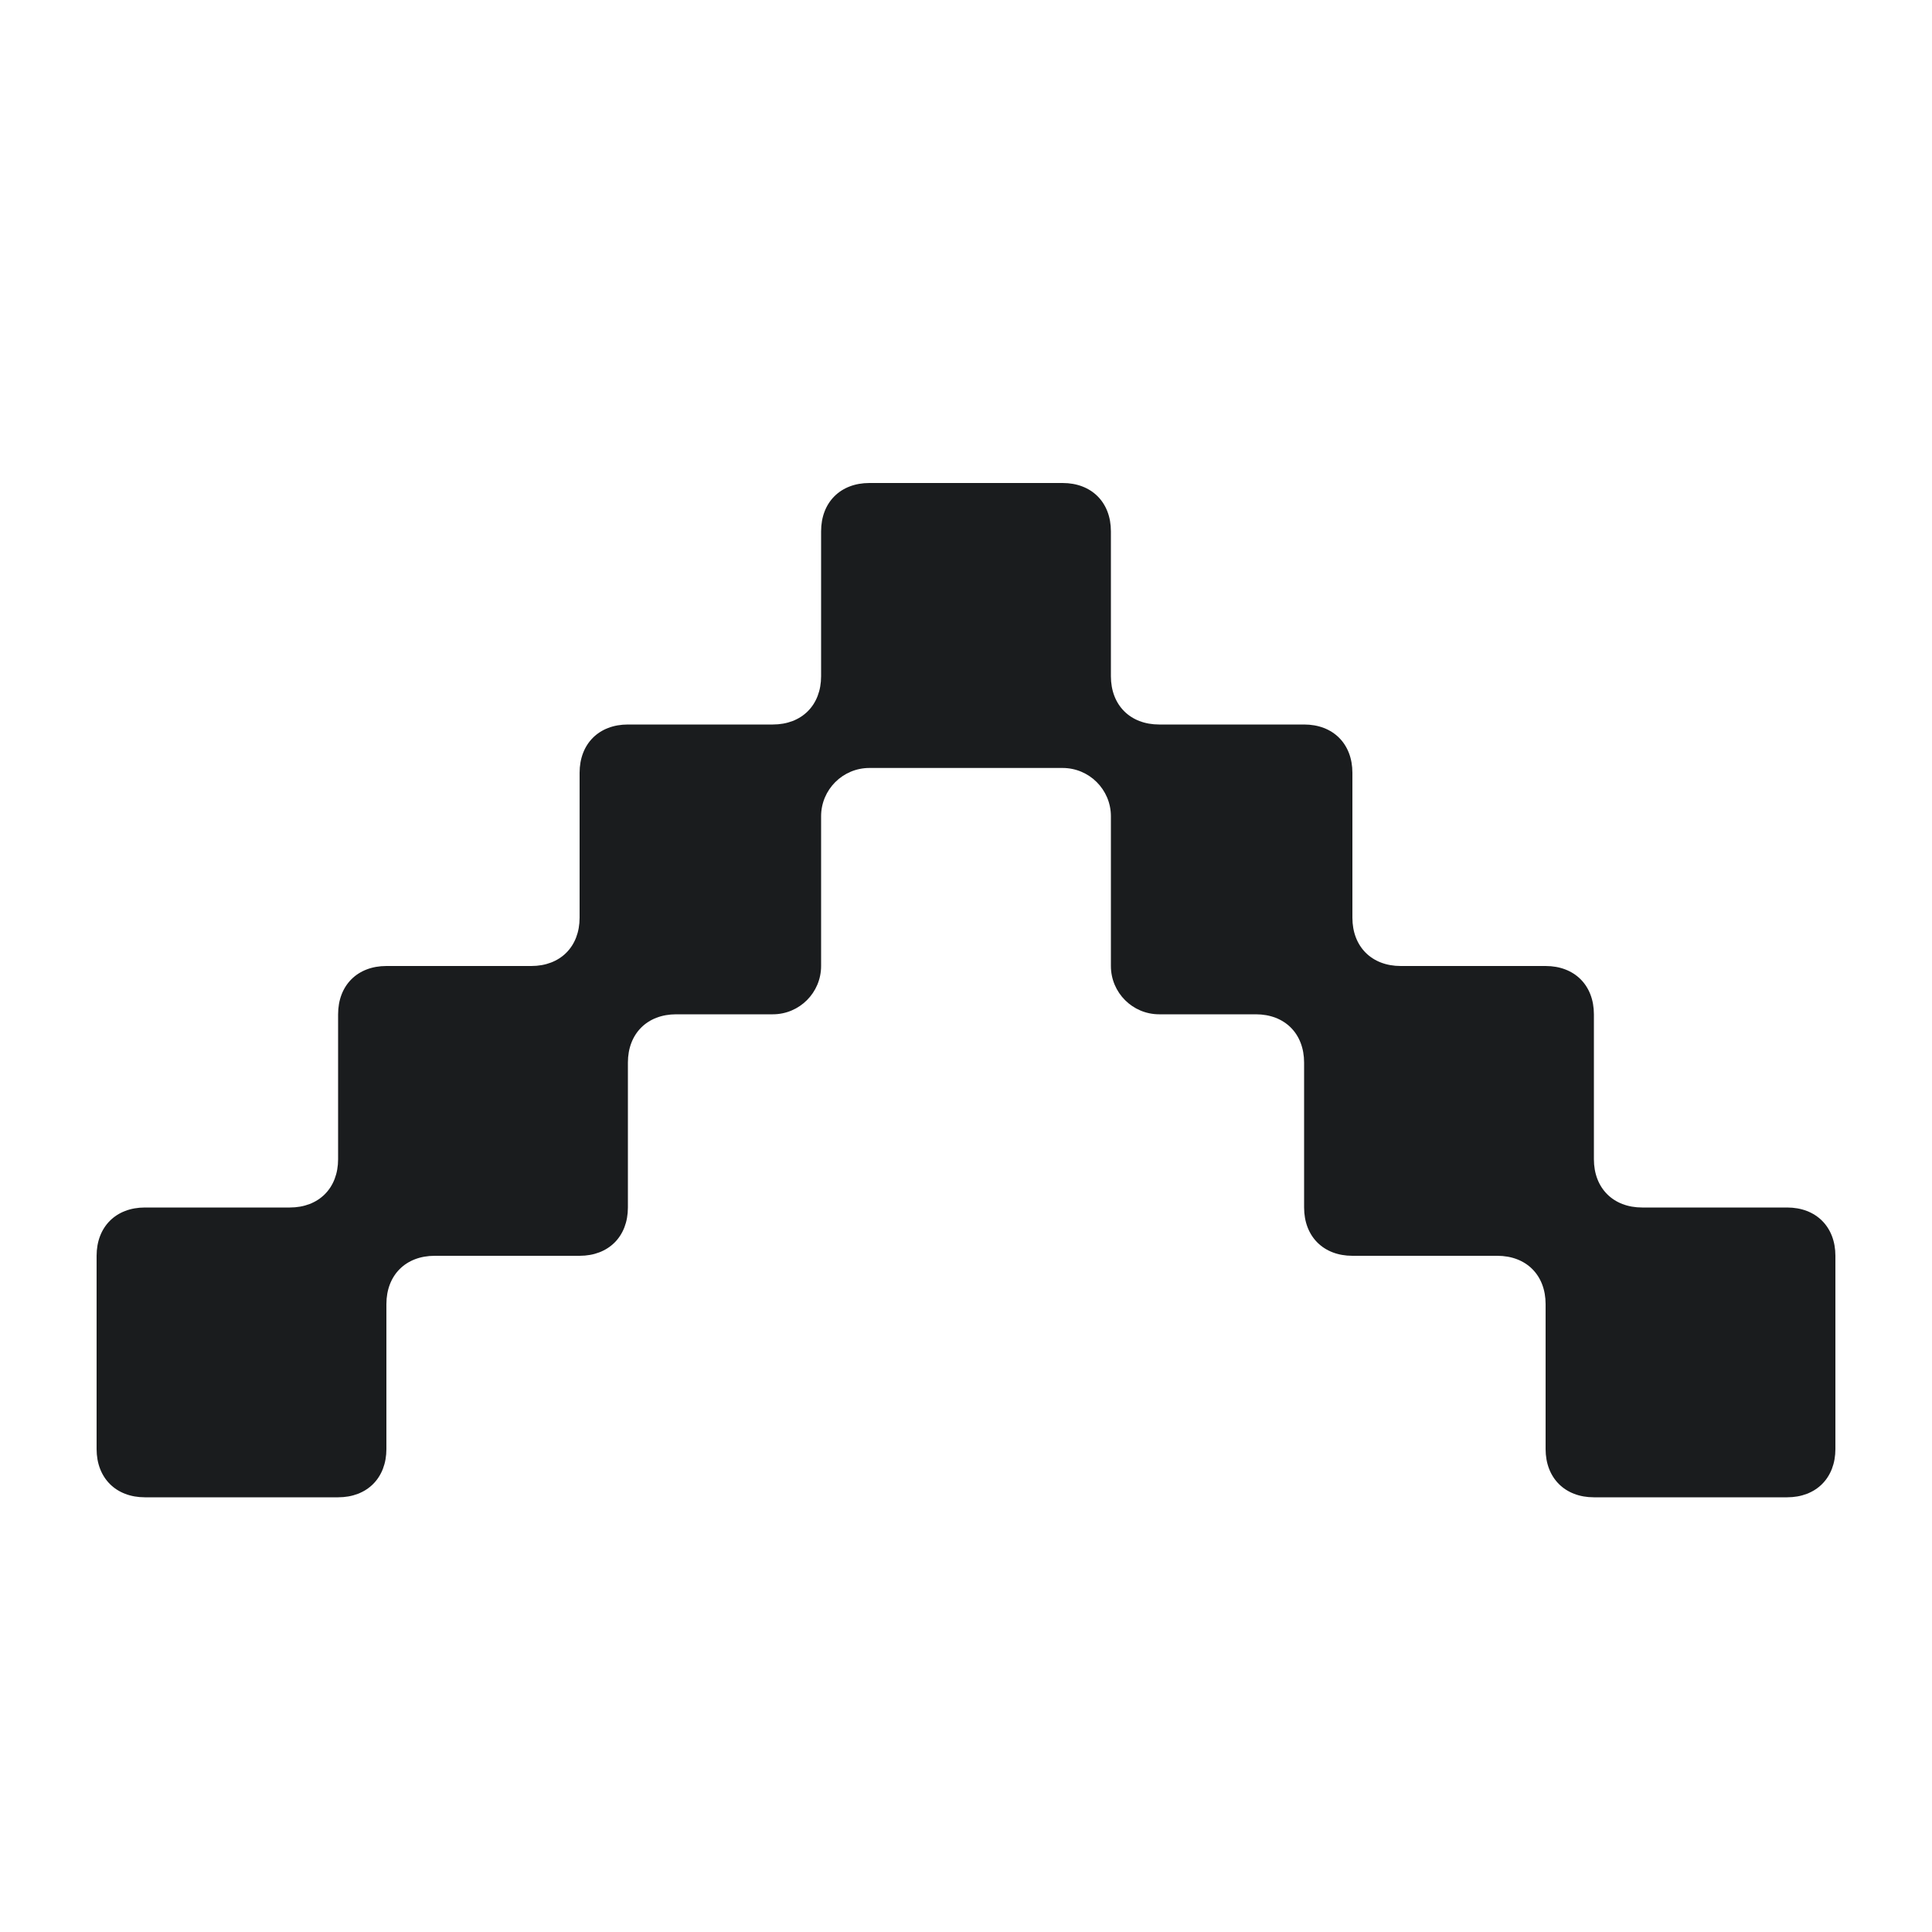
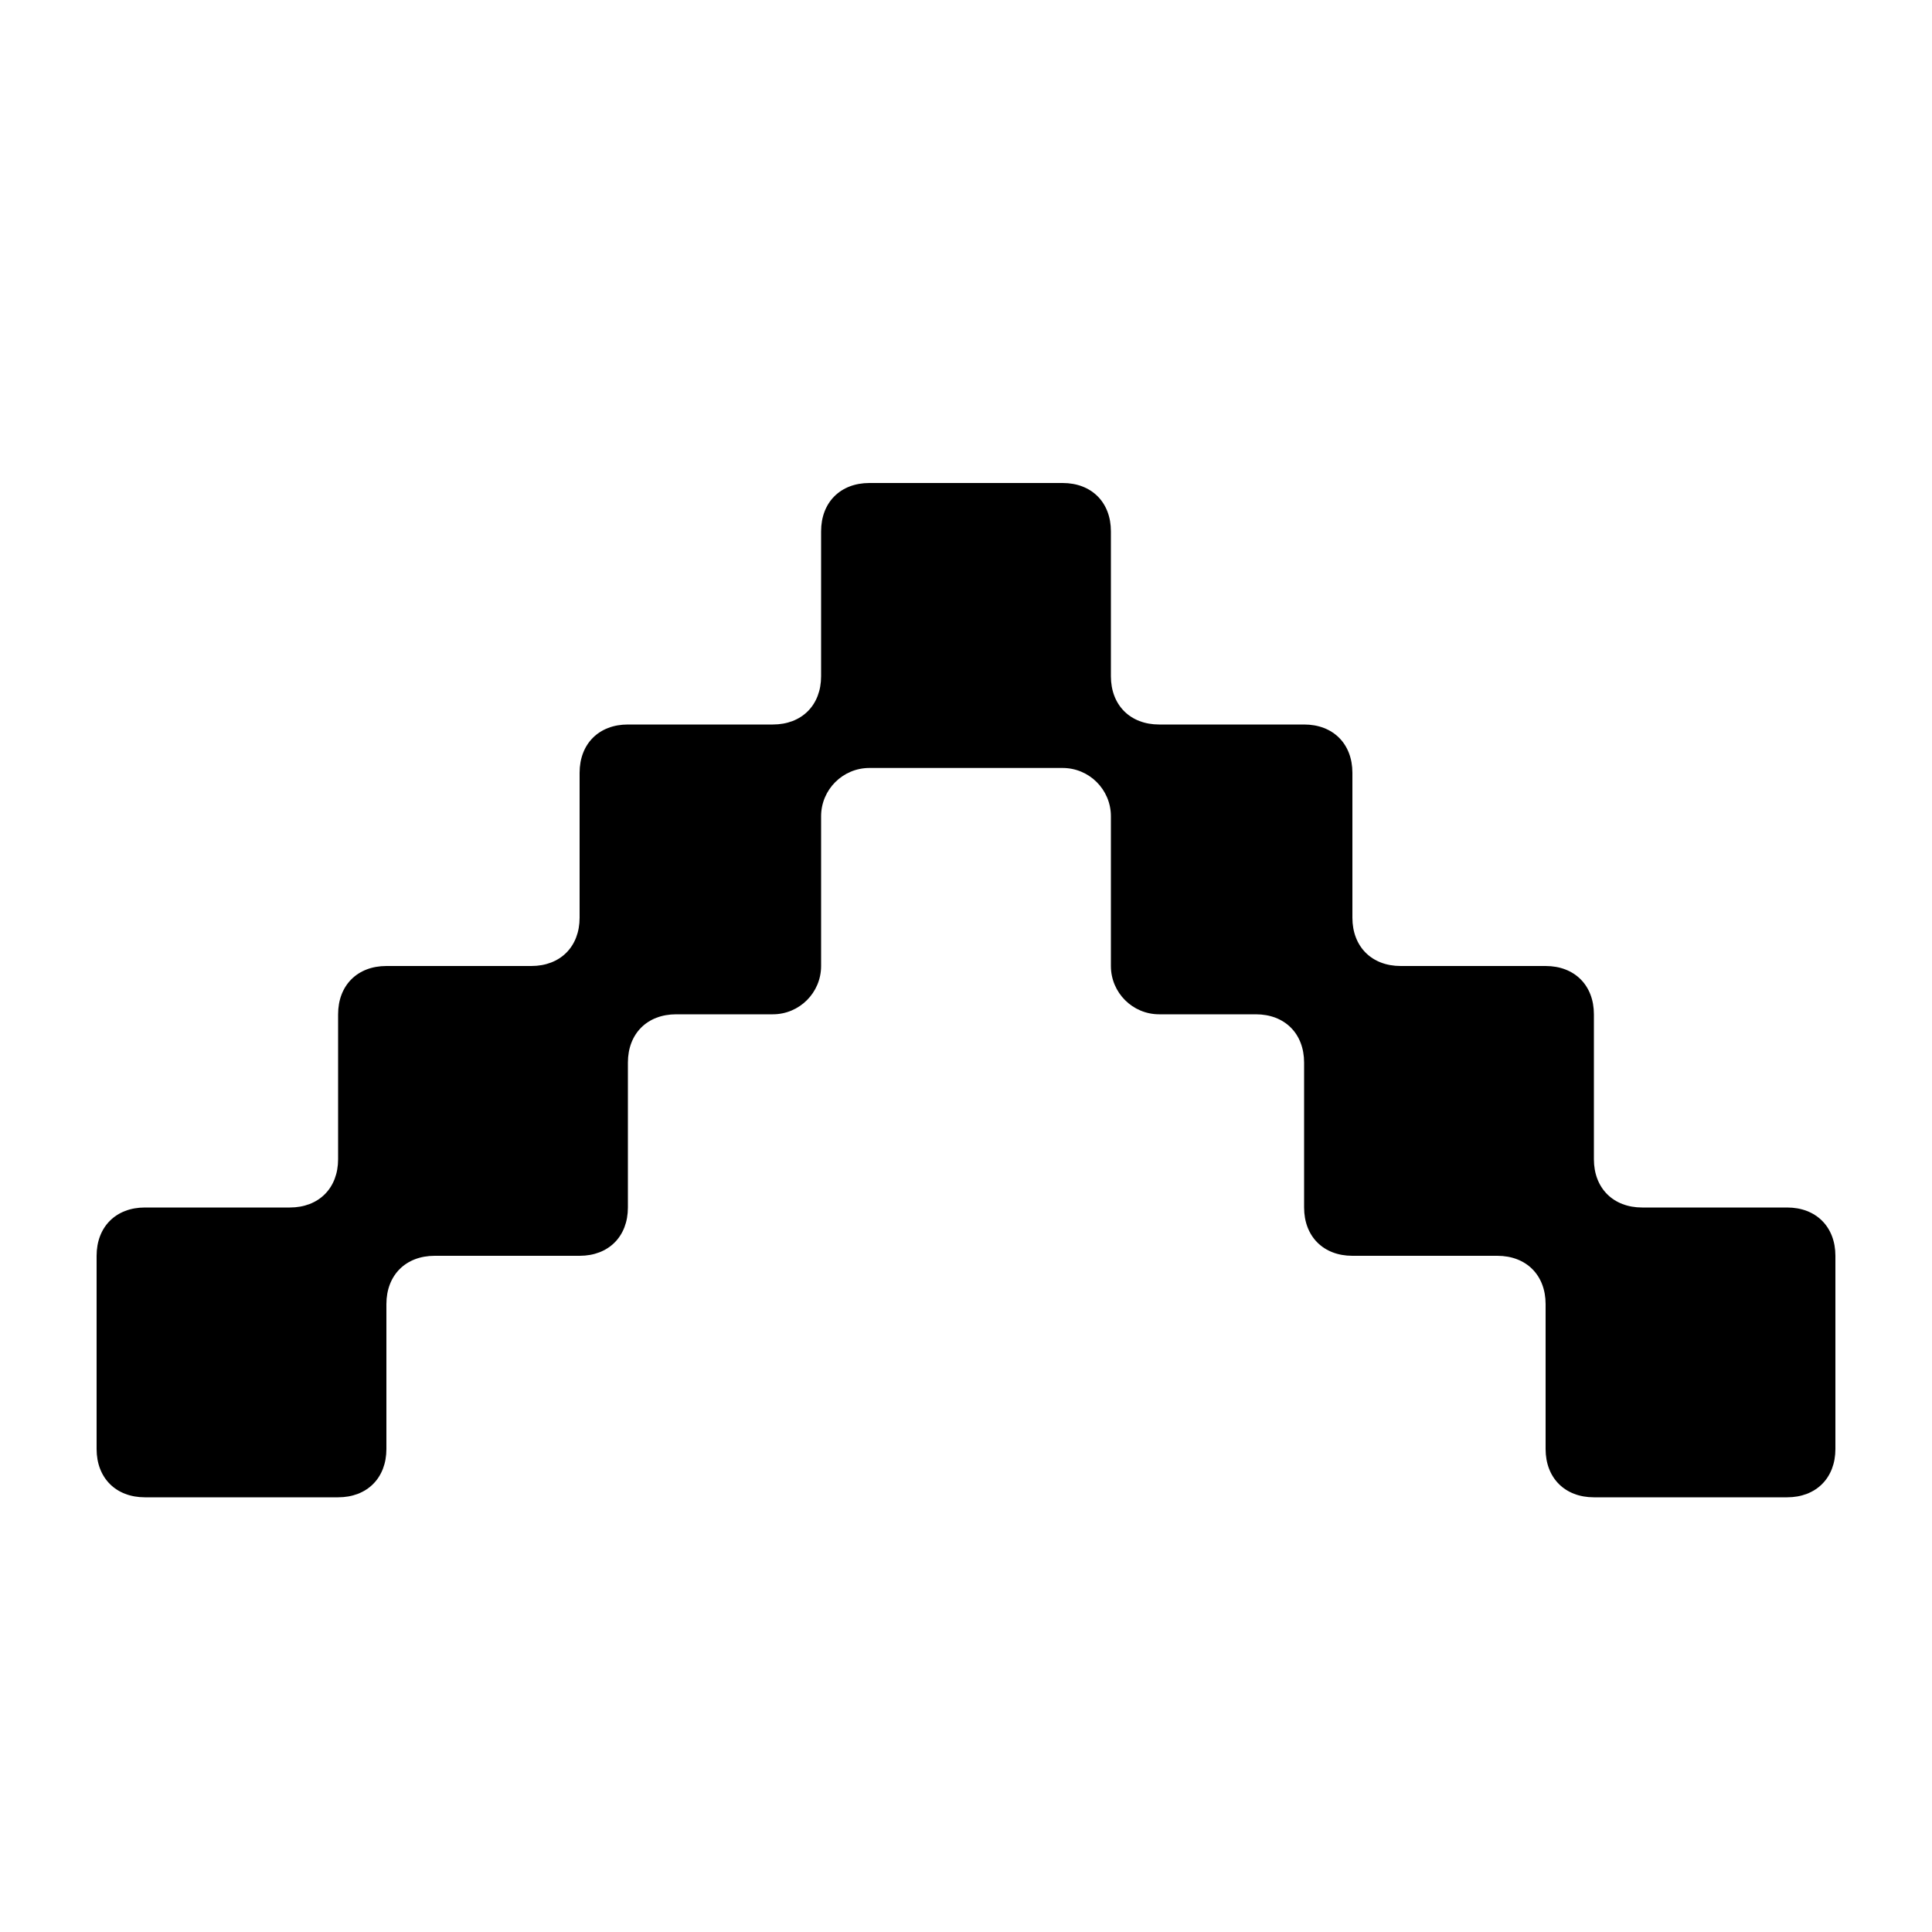
<svg xmlns="http://www.w3.org/2000/svg" width="20" height="20" viewBox="0 0 20 20" fill="none">
-   <path d="M8.5 5.5L8.5 7C8.5 7.3 8.3 7.5 8 7.5L6.5 7.5C6.2 7.5 6 7.7 6 8L6 9.5C6 9.8 5.8 10 5.5 10L4 10C3.7 10 3.5 10.2 3.5 10.5L3.5 12C3.5 12.3 3.3 12.5 3 12.5L1.5 12.5C1.2 12.5 1 12.7 1 13L1 15C1 15.3 1.2 15.5 1.5 15.5L3.5 15.5C3.8 15.5 4 15.3 4 15L4 13.5C4 13.2 4.2 13 4.5 13L6 13C6.3 13 6.5 12.8 6.5 12.5L6.5 11C6.5 10.7 6.7 10.5 7 10.5L8 10.5C8.276 10.5 8.5 10.276 8.5 10L8.5 8.45C8.5 8.174 8.724 7.95 9 7.95L11 7.95C11.276 7.95 11.5 8.174 11.5 8.45L11.5 10C11.5 10.276 11.724 10.5 12 10.5L13 10.5C13.3 10.5 13.5 10.7 13.5 11L13.5 12.5C13.5 12.8 13.7 13 14 13L15.5 13C15.8 13 16 13.2 16 13.5L16 15C16 15.3 16.2 15.5 16.5 15.5L18.5 15.5C18.8 15.5 19 15.3 19 15L19 13C19 12.7 18.8 12.5 18.5 12.5L17 12.5C16.7 12.5 16.5 12.3 16.5 12L16.5 10.5C16.5 10.2 16.3 10 16 10L14.5 10C14.2 10 14 9.8 14 9.5L14 8C14 7.7 13.8 7.5 13.5 7.5L12 7.5C11.7 7.5 11.5 7.3 11.5 7L11.5 5.5C11.5 5.2 11.3 5 11 5L9 5C8.7 5 8.5 5.2 8.5 5.5Z" fill="#1A1C1E" />
+   <path d="M8.5 5.5L8.5 7C8.5 7.3 8.3 7.5 8 7.5L6.5 7.5C6.2 7.5 6 7.7 6 8L6 9.5C6 9.8 5.8 10 5.5 10L4 10C3.7 10 3.5 10.2 3.5 10.5L3.5 12C3.5 12.3 3.3 12.5 3 12.5L1.5 12.5C1.2 12.5 1 12.7 1 13L1 15C1 15.3 1.2 15.5 1.5 15.5L3.5 15.5C3.8 15.5 4 15.3 4 15L4 13.5C4 13.2 4.2 13 4.5 13L6 13C6.3 13 6.5 12.8 6.5 12.5L6.5 11C6.5 10.7 6.7 10.5 7 10.5L8 10.5C8.276 10.5 8.5 10.276 8.5 10L8.5 8.45C8.5 8.174 8.724 7.95 9 7.95L11 7.95C11.276 7.95 11.5 8.174 11.5 8.45L11.5 10C11.5 10.276 11.724 10.5 12 10.5L13 10.5C13.3 10.5 13.5 10.7 13.5 11L13.5 12.5C13.5 12.8 13.7 13 14 13L15.5 13C15.8 13 16 13.2 16 13.5L16 15C16 15.3 16.2 15.5 16.5 15.5L18.5 15.5C18.8 15.5 19 15.3 19 15L19 13C19 12.7 18.8 12.5 18.5 12.5L17 12.5C16.7 12.5 16.5 12.3 16.5 12L16.5 10.5C16.5 10.2 16.3 10 16 10L14.5 10C14.2 10 14 9.8 14 9.5L14 8C14 7.7 13.8 7.5 13.5 7.5L12 7.5C11.7 7.5 11.5 7.3 11.5 7L11.5 5.5C11.5 5.2 11.3 5 11 5L9 5C8.7 5 8.5 5.2 8.5 5.5Z" fill="currentColor" />
</svg>
